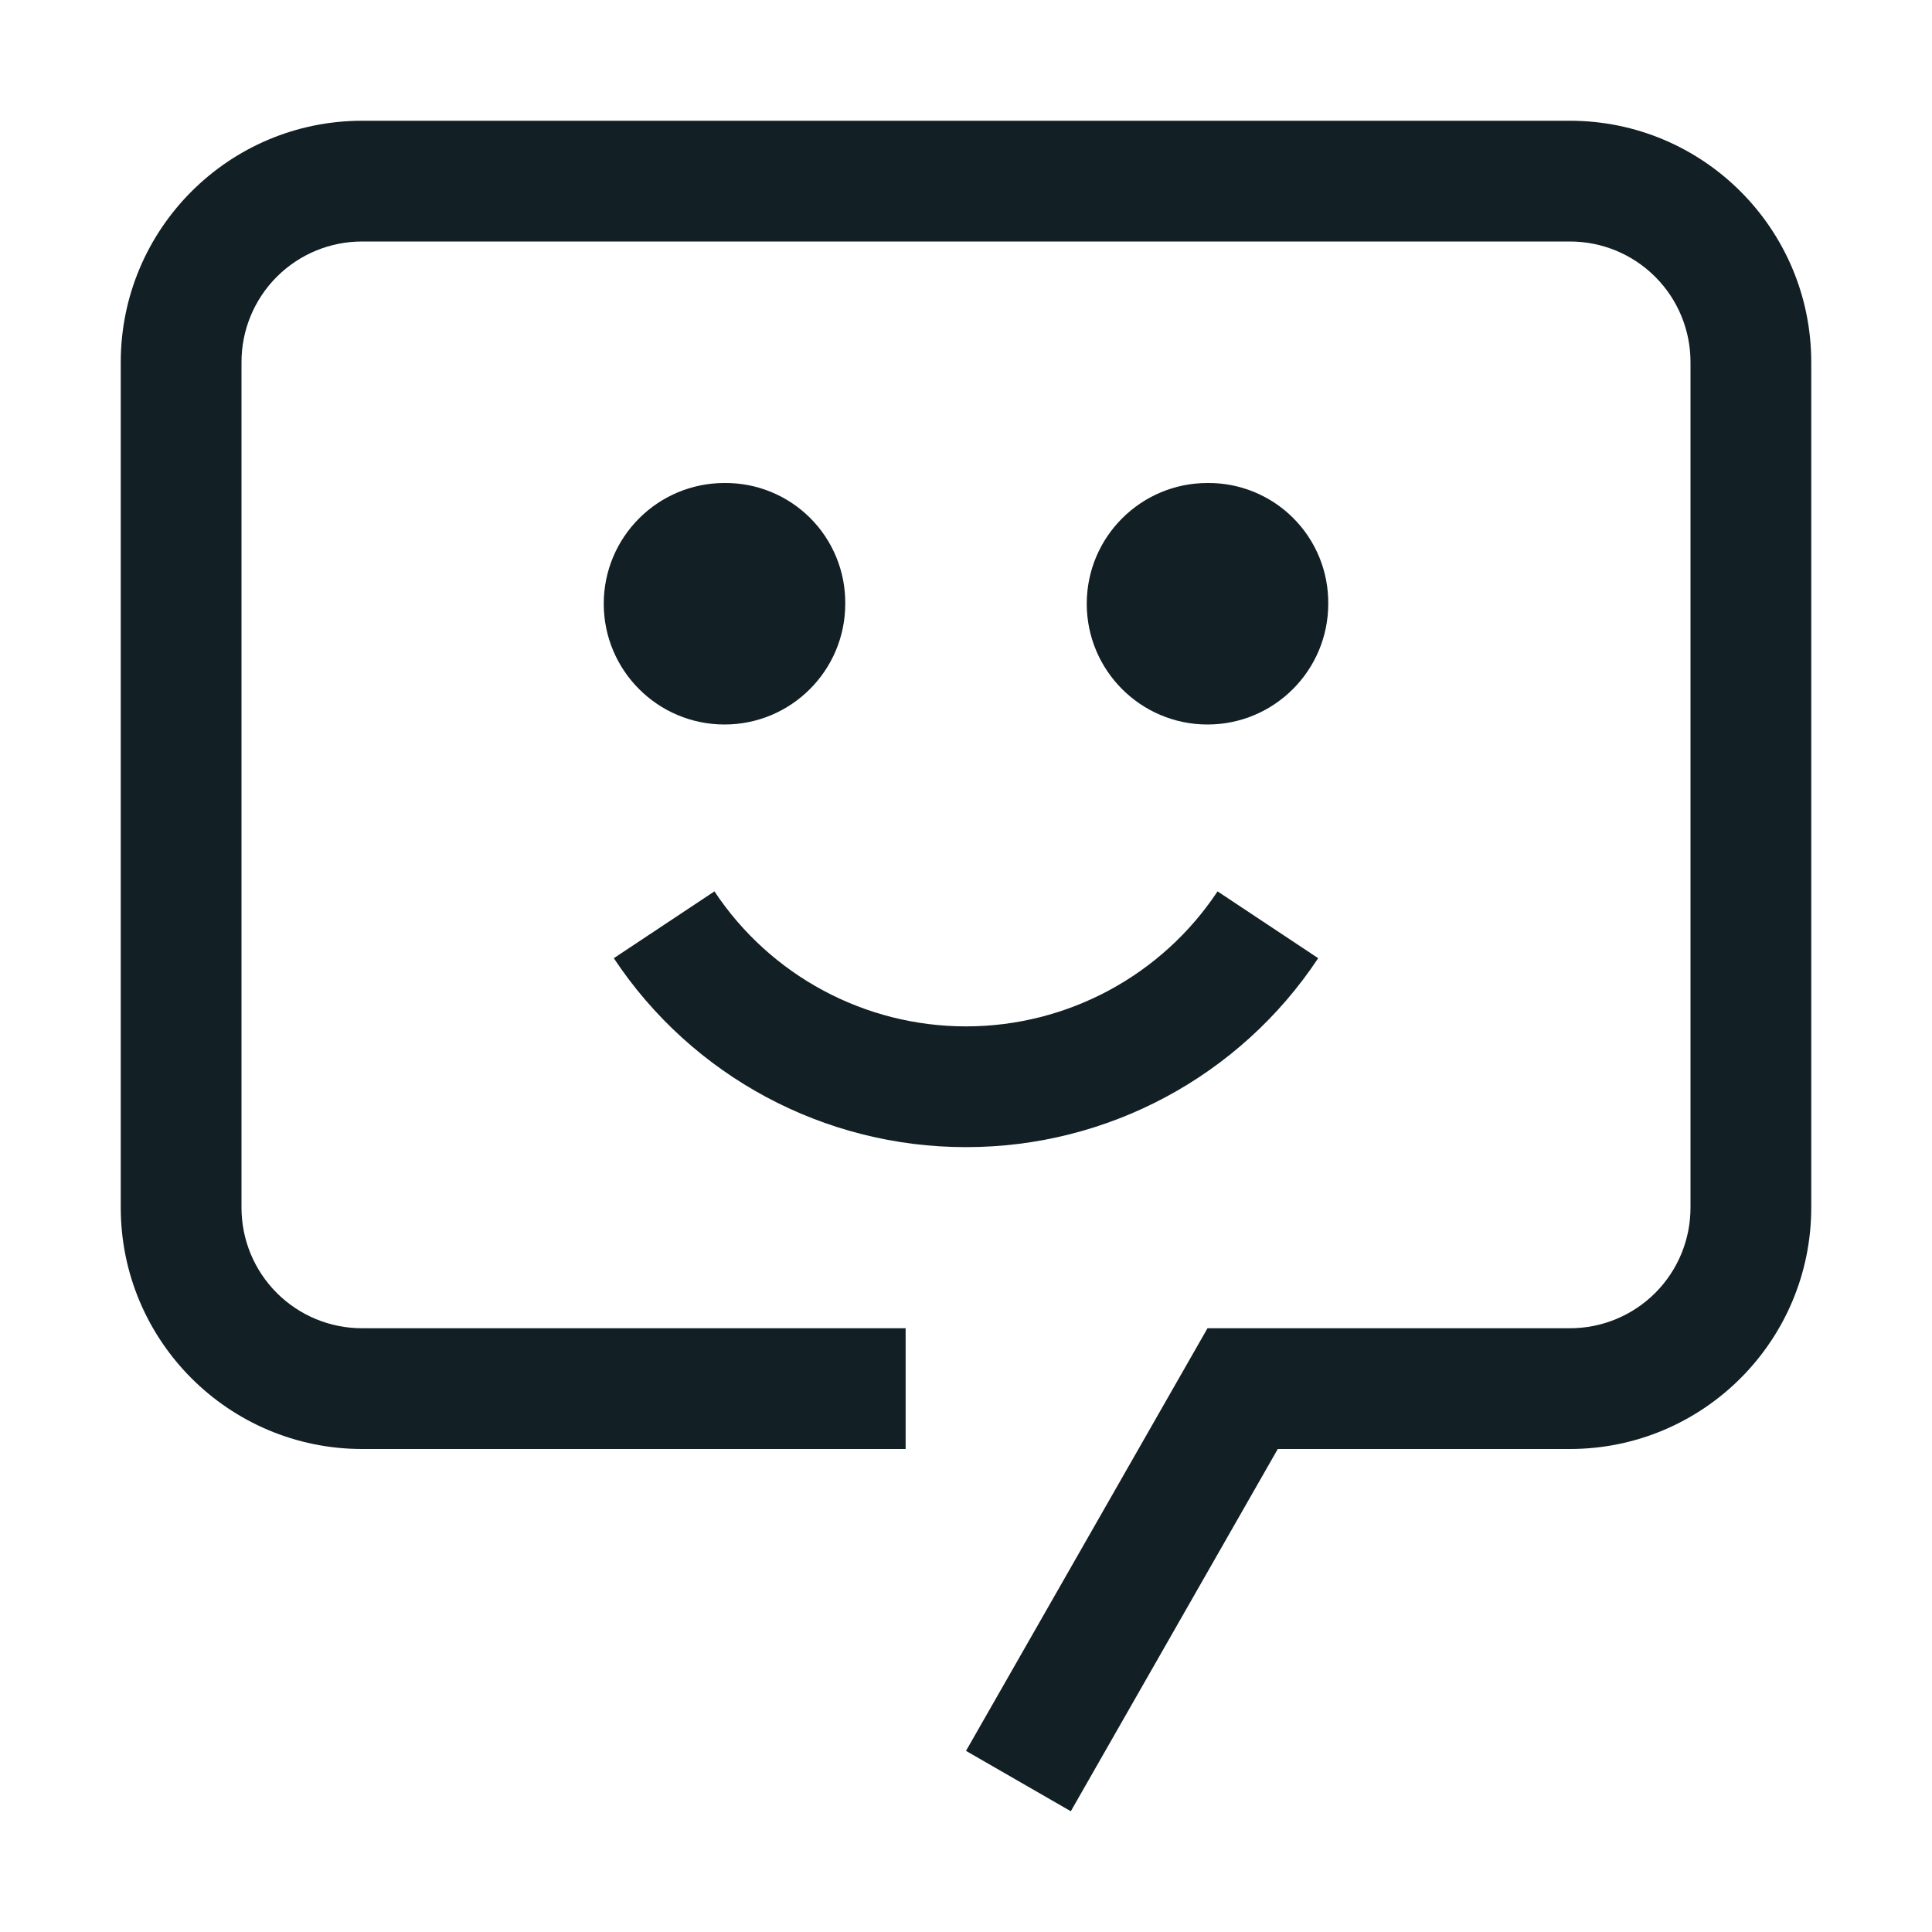
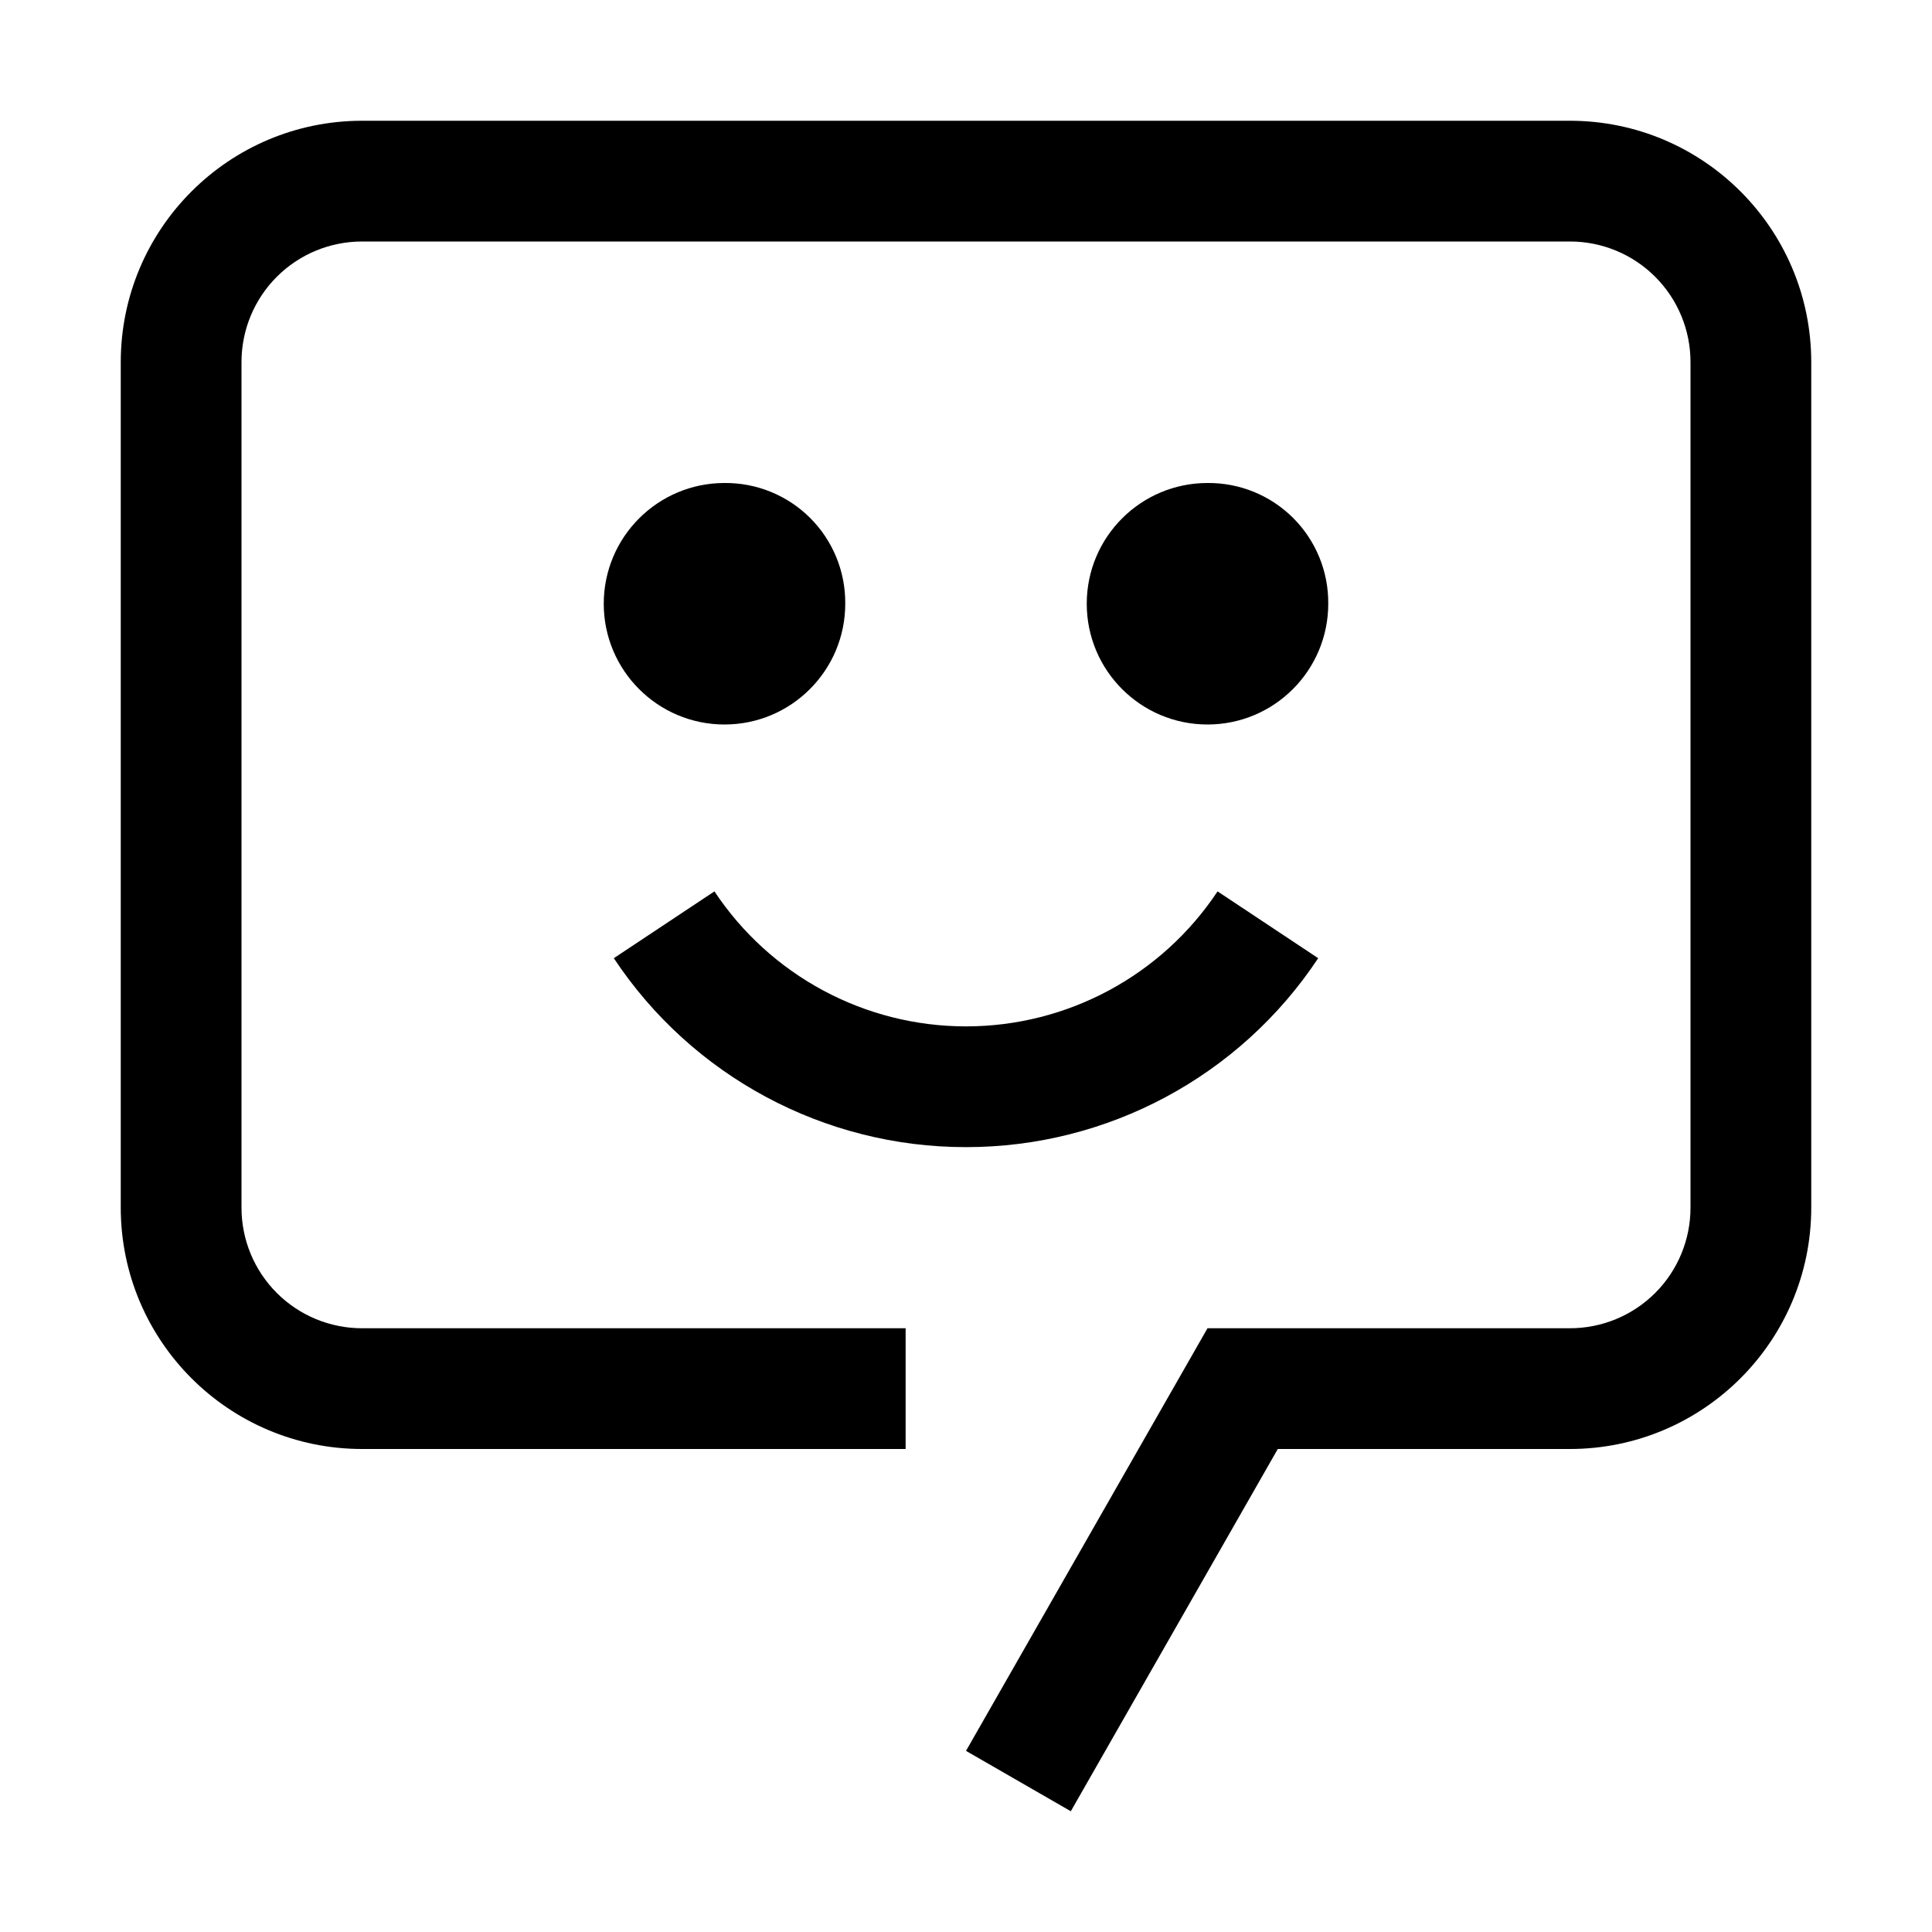
- <svg xmlns="http://www.w3.org/2000/svg" width="24" height="24" fill="none">
-   <path d="M12 14.25a5.243 5.243 0 0 1-4.375-2.347l1.25-.83a3.75 3.75 0 0 0 6.25 0l1.25.83A5.243 5.243 0 0 1 12 14.25ZM15 6a1.5 1.5 0 1 0 1.5 1.5A1.486 1.486 0 0 0 15 6ZM9 6a1.5 1.5 0 1 0 1.5 1.5A1.486 1.486 0 0 0 9 6Z" fill="#121F24" />
-   <path d="M13.302 22.5 12 21.75l3-5.25h4.5A1.497 1.497 0 0 0 21 15V4.5A1.497 1.497 0 0 0 19.5 3h-15A1.497 1.497 0 0 0 3 4.5V15a1.497 1.497 0 0 0 1.5 1.5h6.75V18H4.5a3 3 0 0 1-3-3V4.5a3 3 0 0 1 3-3h15a2.999 2.999 0 0 1 3 3V15a3 3 0 0 1-3 3h-3.627l-2.571 4.5Z" fill="#121F24" />
+ <svg xmlns="http://www.w3.org/2000/svg" viewBox="0 0 24 24" fill="currentColor">
+   <path d="M12 14.25a5.243 5.243 0 0 1-4.375-2.347l1.25-.83a3.75 3.75 0 0 0 6.25 0l1.25.83A5.243 5.243 0 0 1 12 14.25ZM15 6a1.5 1.5 0 1 0 1.5 1.5A1.486 1.486 0 0 0 15 6ZM9 6a1.5 1.5 0 1 0 1.5 1.5A1.486 1.486 0 0 0 9 6Z" fill="currentColor" />
+   <path d="M13.302 22.5 12 21.75l3-5.25h4.5A1.497 1.497 0 0 0 21 15V4.5A1.497 1.497 0 0 0 19.5 3h-15A1.497 1.497 0 0 0 3 4.5V15a1.497 1.497 0 0 0 1.5 1.5h6.75V18H4.5a3 3 0 0 1-3-3V4.5a3 3 0 0 1 3-3h15a2.999 2.999 0 0 1 3 3V15a3 3 0 0 1-3 3h-3.627l-2.571 4.5Z" fill="currentColor" />
</svg>
